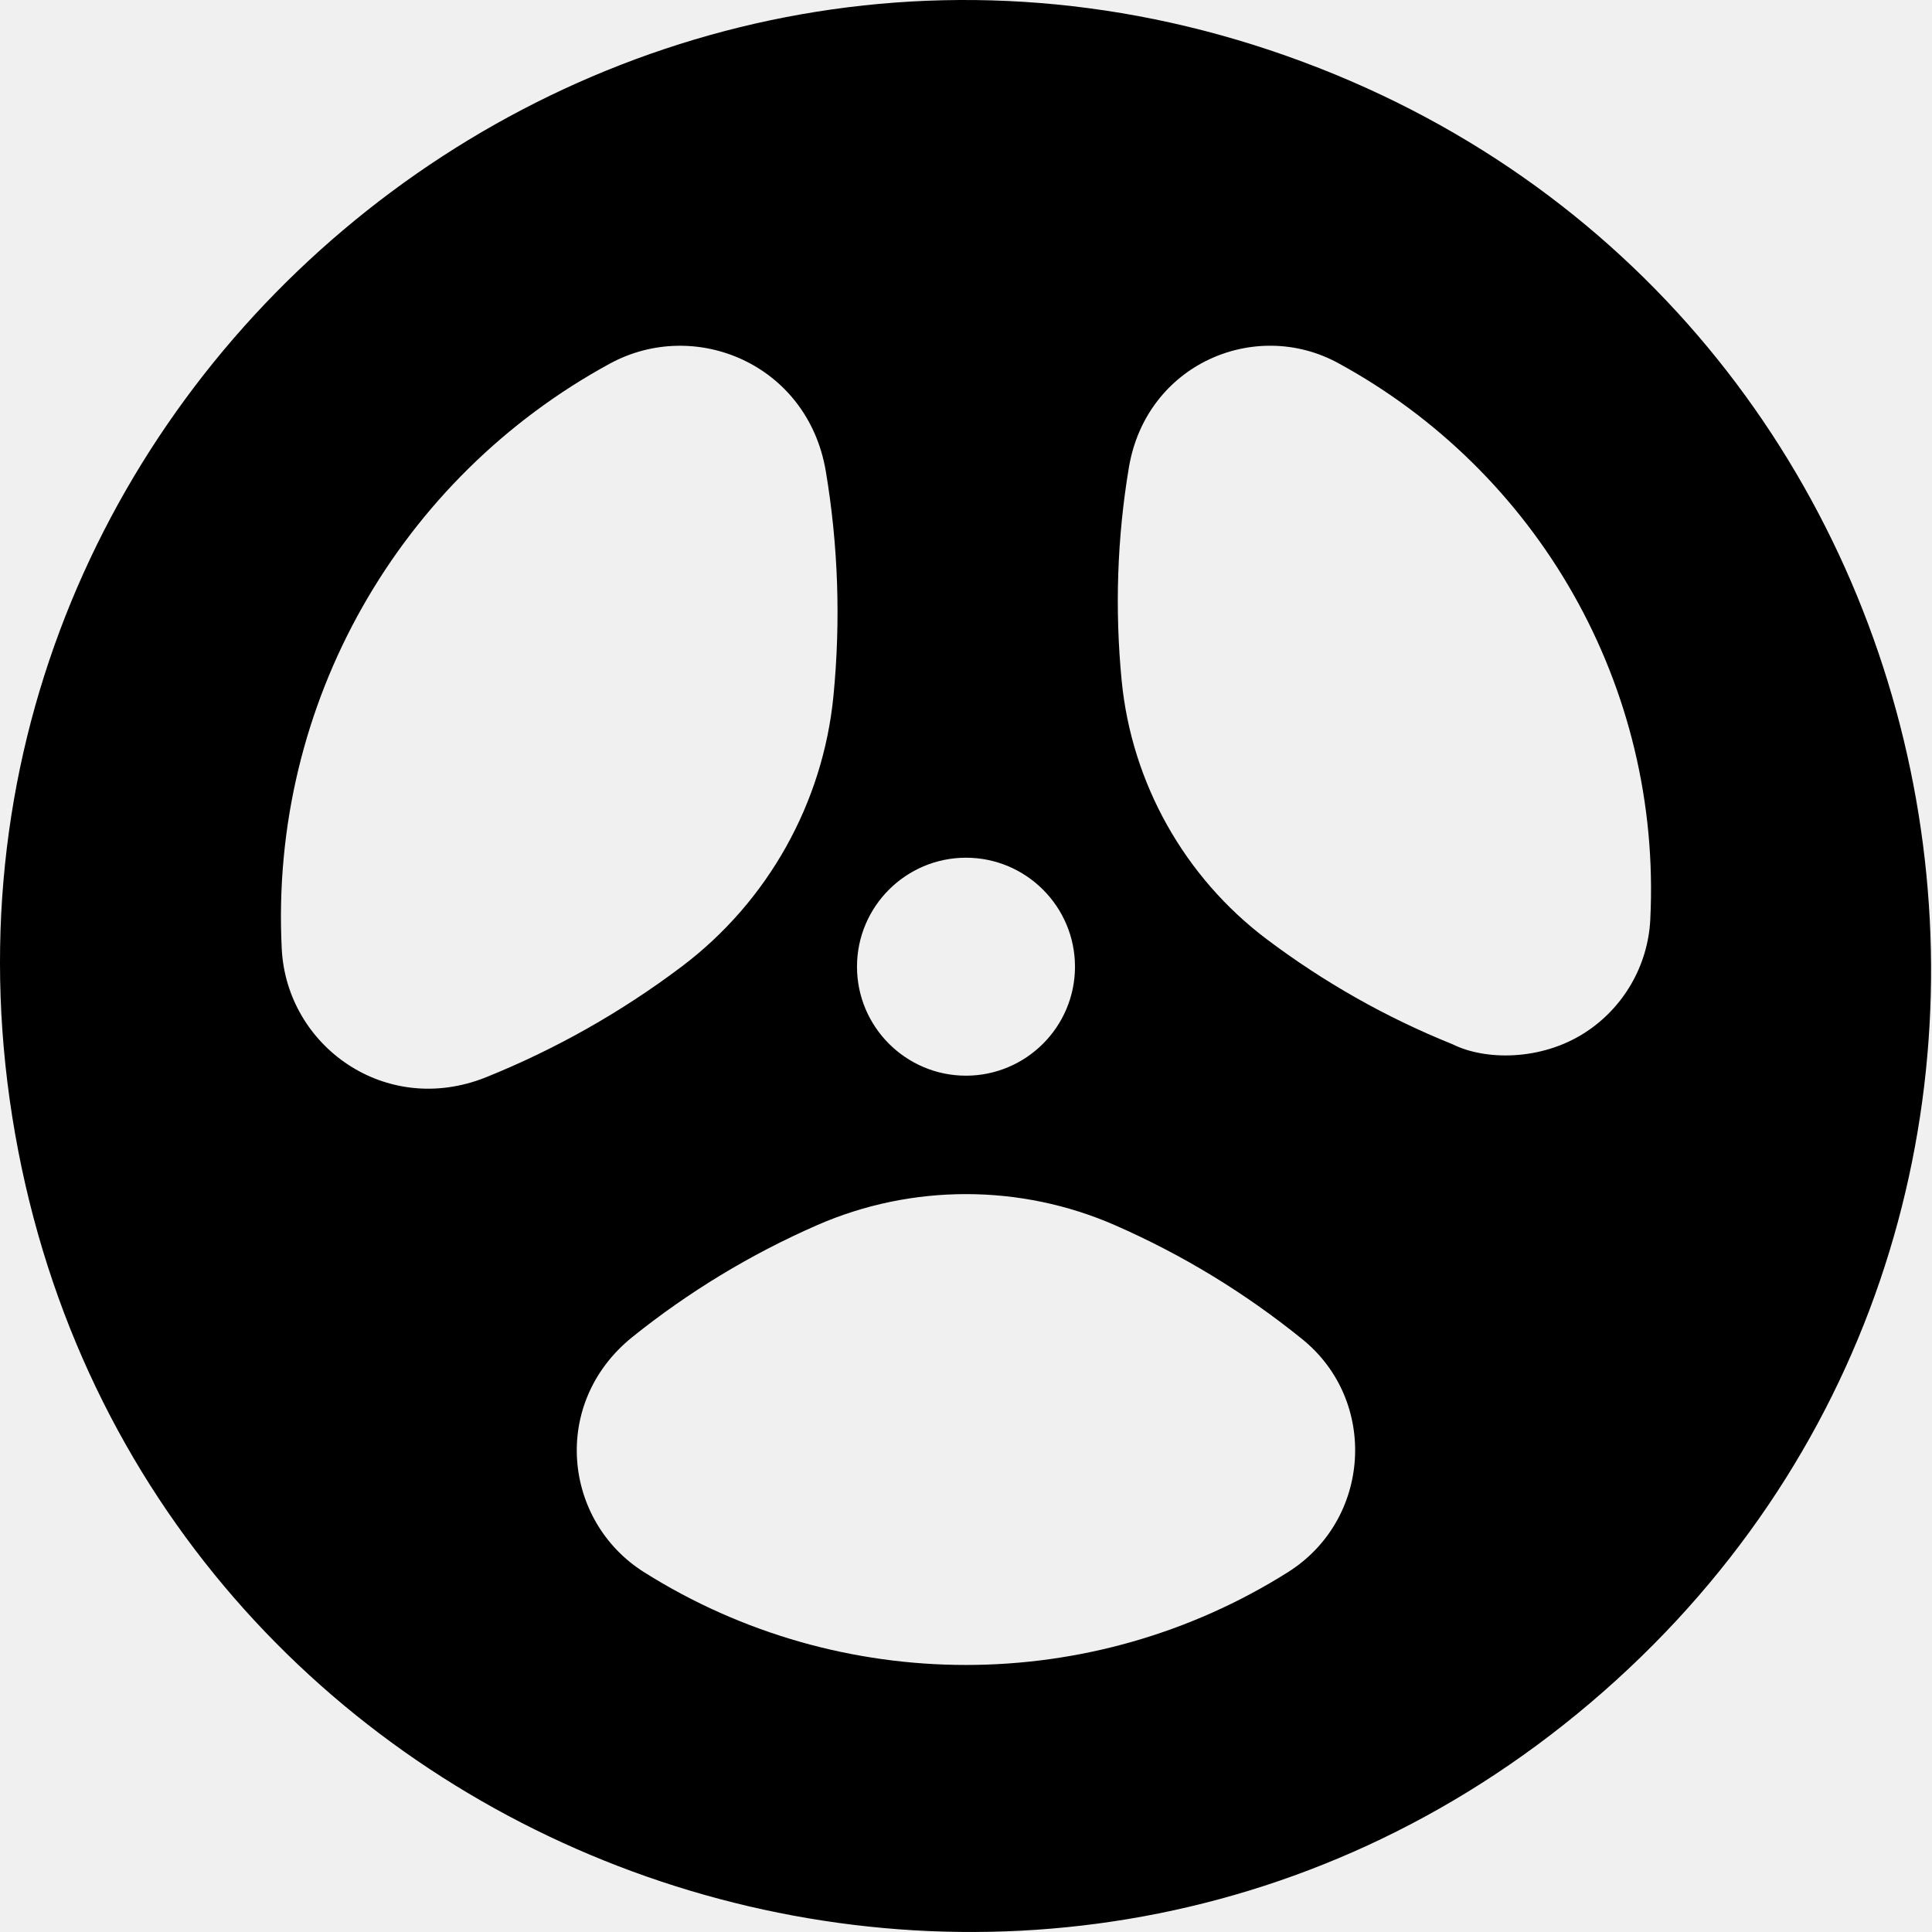
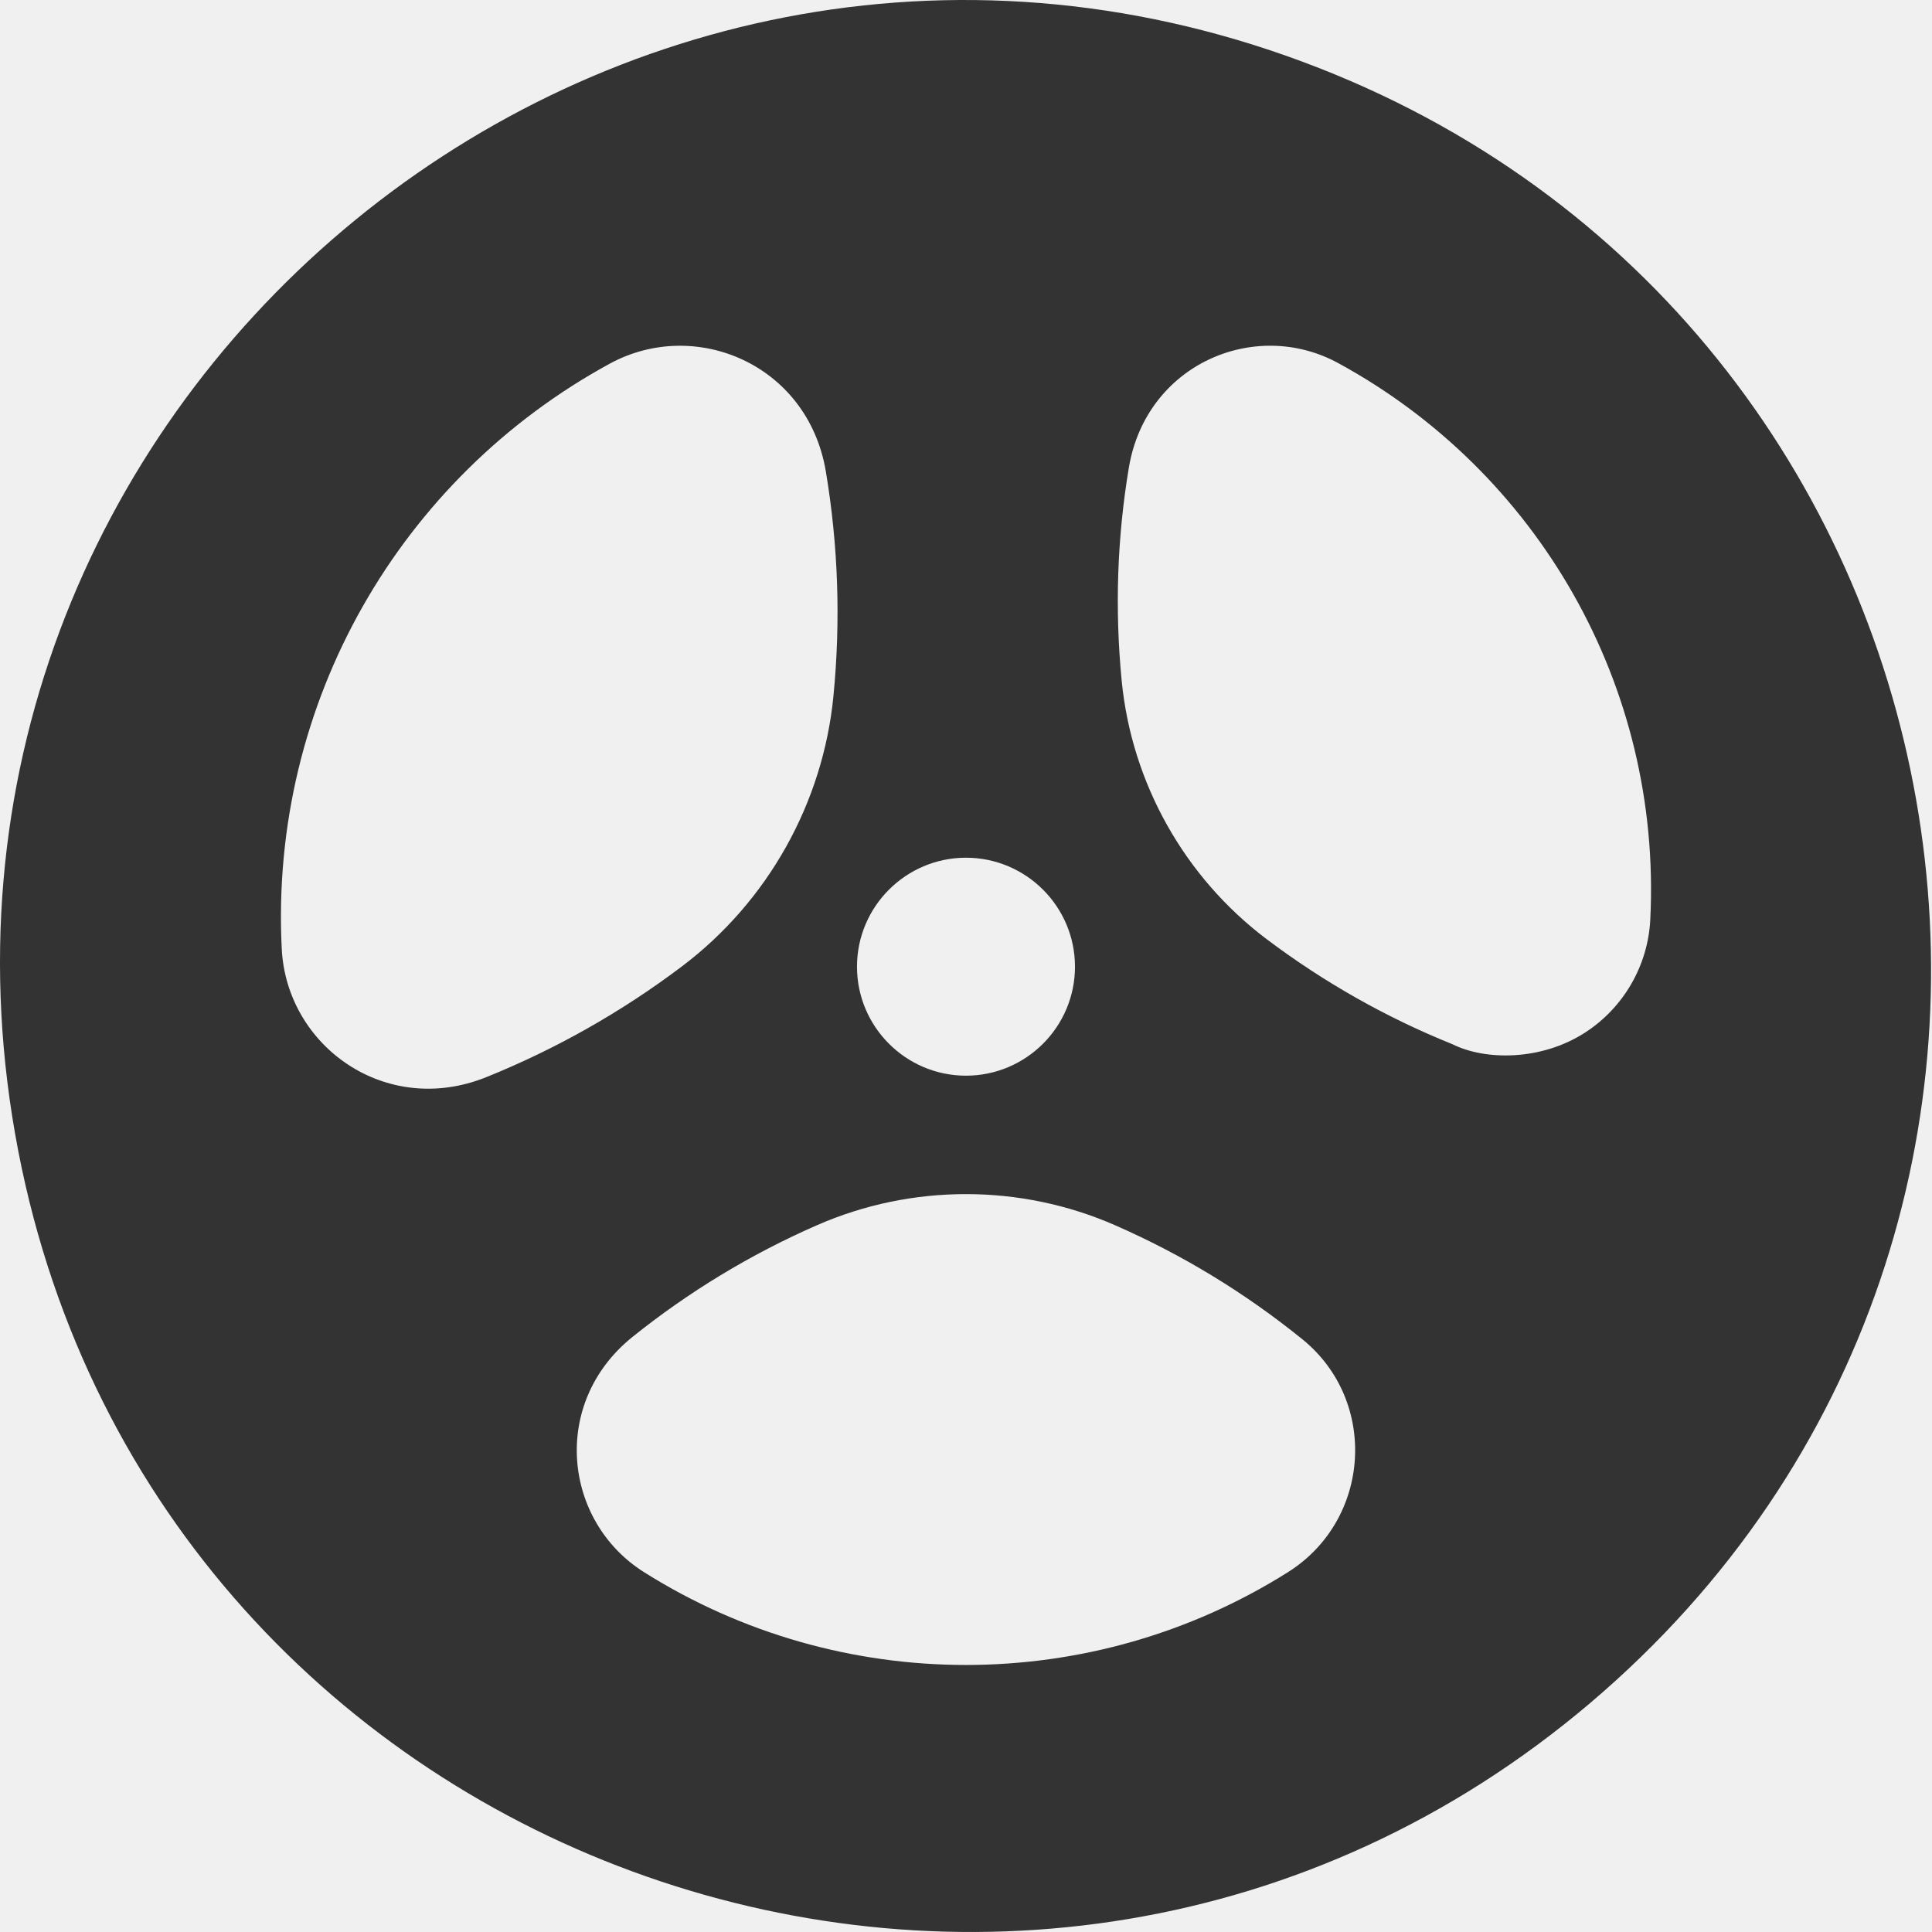
<svg xmlns="http://www.w3.org/2000/svg" width="100" height="100" viewBox="0 0 100 100" fill="none">
-   <path d="M67.44 3.203C31.068 -10.358 -6.485 21.171 0.949 59.594C8.199 97.001 53.301 112.773 82.322 88.136C111.477 63.378 103.067 16.474 67.44 3.203ZM49.999 44.395C53.11 44.395 55.641 46.925 55.641 50.036C55.641 53.146 53.11 55.677 49.999 55.677C46.889 55.677 44.358 53.146 44.358 50.036C44.358 46.925 46.889 44.395 49.999 44.395ZM14.583 49.109C13.944 36.356 20.732 24.718 31.566 18.821C35.983 16.417 41.803 18.851 42.742 24.382C43.386 28.213 43.52 32.13 43.139 36.024C42.599 41.565 39.739 46.668 35.293 50.023C32.168 52.38 28.758 54.309 25.155 55.759C19.966 57.839 14.836 54.155 14.583 49.109ZM66.664 81.375C56.505 87.778 43.499 87.781 33.335 81.375C29.161 78.745 28.482 72.644 32.716 69.216C35.632 66.872 38.845 64.924 42.272 63.423C47.182 61.268 52.816 61.268 57.727 63.423C61.232 64.96 64.442 66.921 67.407 69.317C71.352 72.515 70.965 78.665 66.664 81.375ZM85.418 47.605C85.298 49.982 84.03 52.17 82.026 53.457C79.764 54.909 76.879 54.898 75.178 54.048C71.756 52.672 68.517 50.839 65.549 48.601C61.304 45.397 58.574 40.525 58.058 35.235C57.697 31.536 57.823 27.815 58.434 24.178C59.345 18.837 64.968 16.454 69.262 18.792C79.571 24.404 86.025 35.475 85.418 47.605Z" fill="black" />
+   <g clip-path="url(#clip0_38_36)">
+     <path d="M67.44 3.203C31.068 -10.358 -6.485 21.171 0.949 59.594C8.199 97.001 53.301 112.773 82.322 88.136C111.477 63.378 103.067 16.474 67.44 3.203ZM49.999 44.395C53.11 44.395 55.641 46.925 55.641 50.036C55.641 53.146 53.11 55.677 49.999 55.677C46.889 55.677 44.358 53.146 44.358 50.036C44.358 46.925 46.889 44.395 49.999 44.395ZM14.583 49.109C13.944 36.356 20.732 24.718 31.566 18.821C35.983 16.417 41.803 18.851 42.742 24.382C43.386 28.213 43.52 32.13 43.139 36.024C42.599 41.565 39.739 46.668 35.293 50.023C32.168 52.38 28.758 54.309 25.155 55.759C19.966 57.839 14.836 54.155 14.583 49.109ZM66.664 81.375C56.505 87.778 43.499 87.781 33.335 81.375C29.161 78.745 28.482 72.644 32.716 69.216C35.632 66.872 38.845 64.924 42.272 63.423C47.182 61.268 52.816 61.268 57.727 63.423C61.232 64.96 64.442 66.921 67.407 69.317C71.352 72.515 70.965 78.665 66.664 81.375ZM85.418 47.605C85.298 49.982 84.03 52.17 82.026 53.457C79.764 54.909 76.879 54.898 75.178 54.048C71.756 52.672 68.517 50.839 65.549 48.601C61.304 45.397 58.574 40.525 58.058 35.235C57.697 31.536 57.823 27.815 58.434 24.178C59.345 18.837 64.968 16.454 69.262 18.792C79.571 24.404 86.025 35.475 85.418 47.605Z" fill="#333333" />
+   </g>
+   <defs>
+     <clipPath id="clip0_38_36">
+       <rect width="100" height="100" fill="white" />
+     </clipPath>
+   </defs>
</svg>
